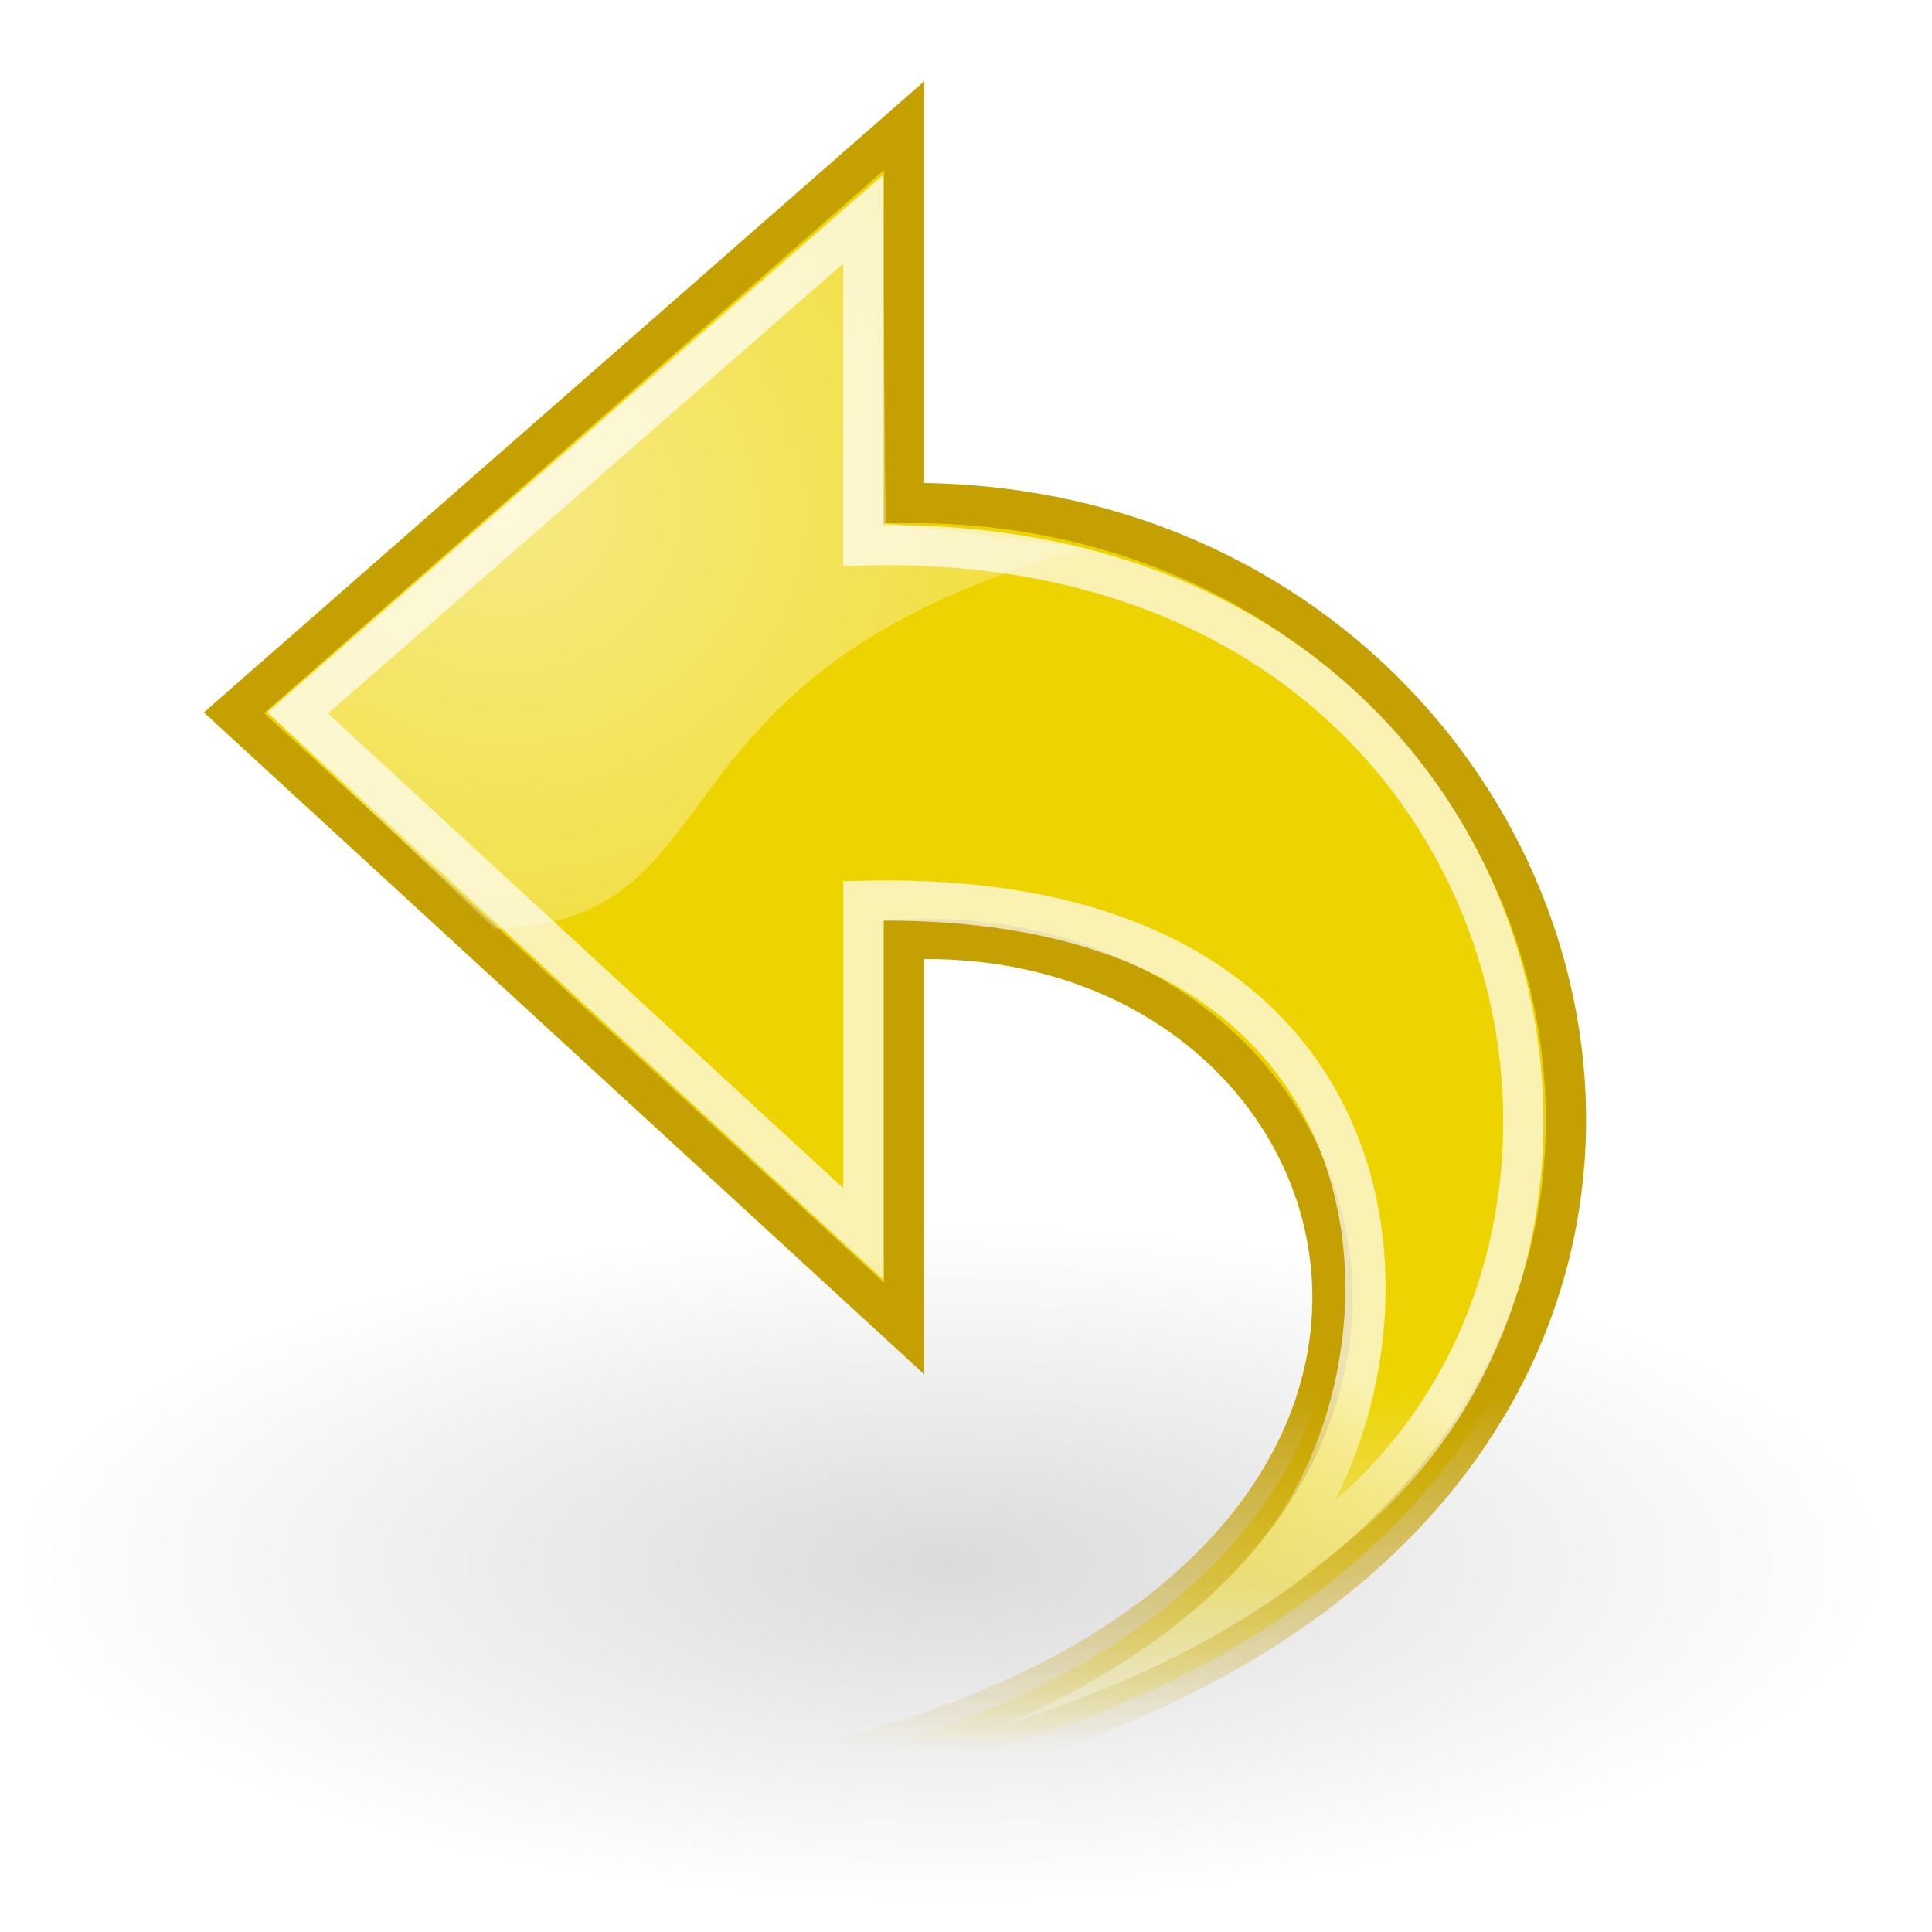
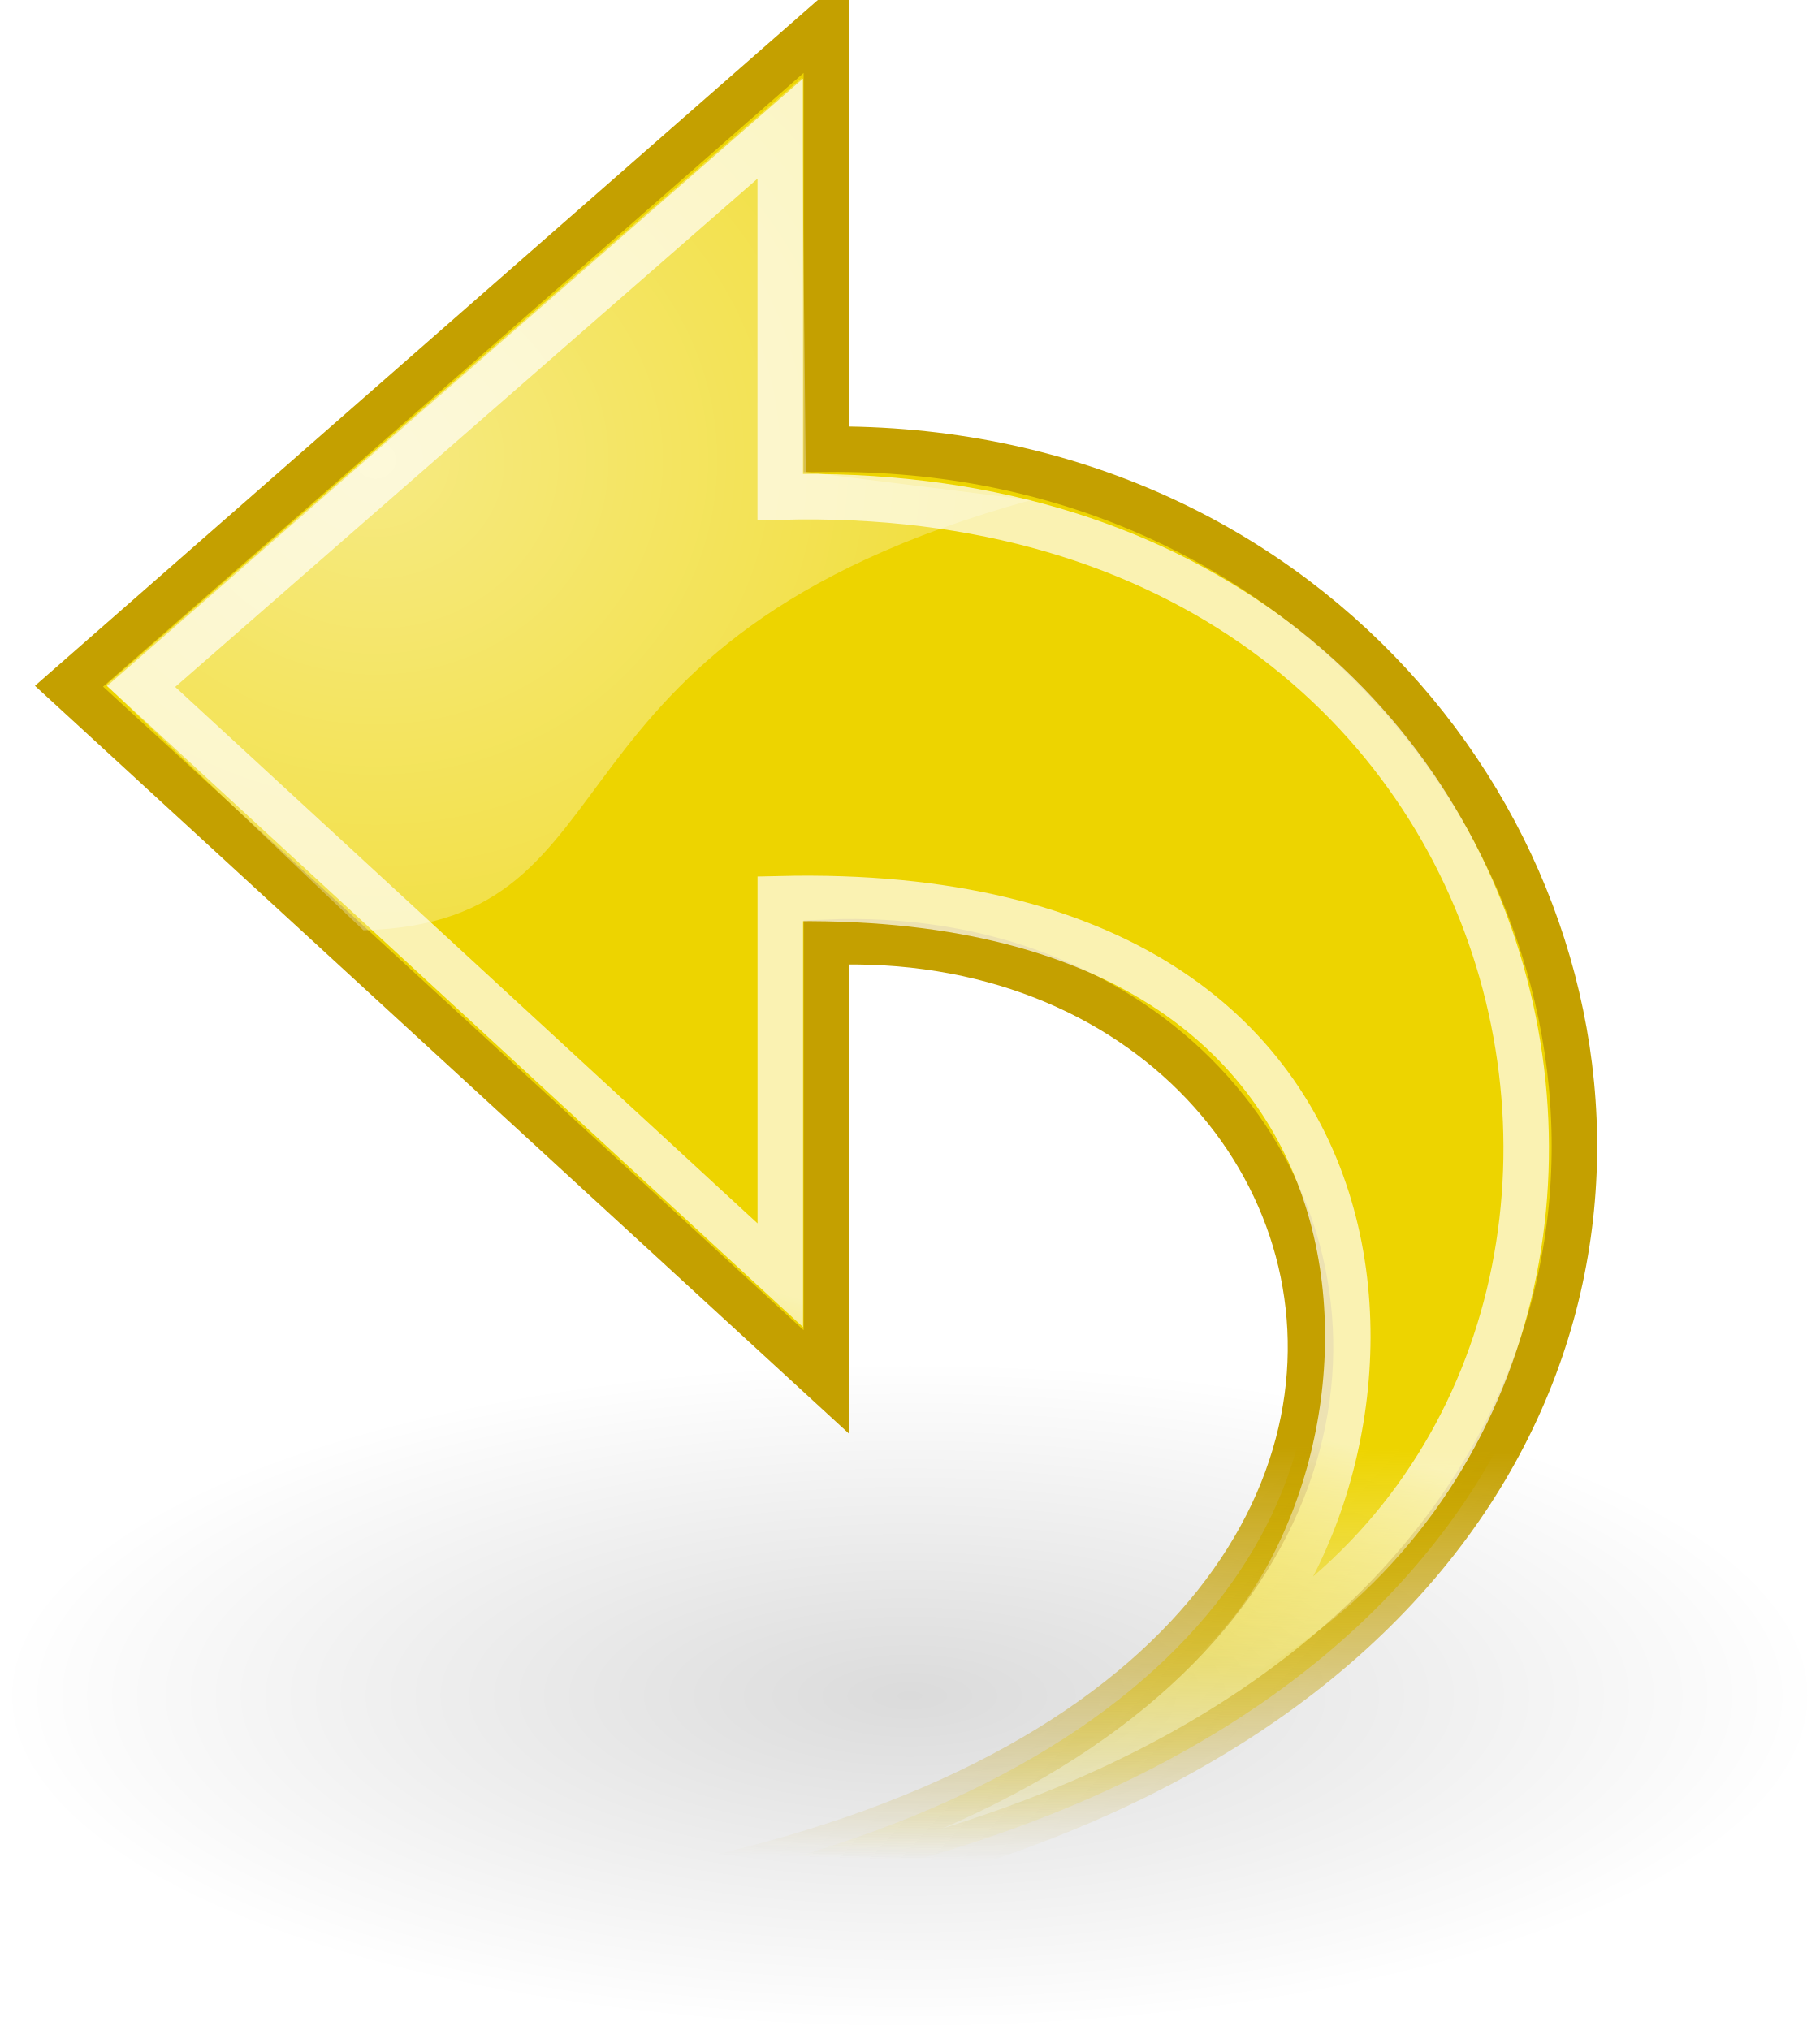
- <svg xmlns="http://www.w3.org/2000/svg" xmlns:xlink="http://www.w3.org/1999/xlink" width="48px" height="48px" id="svg11300">
+ <svg xmlns="http://www.w3.org/2000/svg" xmlns:xlink="http://www.w3.org/1999/xlink" width="40" height="44.631" id="svg11300" version="1.1">
  <defs id="defs3">
    <linearGradient id="linearGradient2326">
      <stop style="stop-color:#ffffff;stop-opacity:1;" offset="0" id="stop2328" />
      <stop style="stop-color:#ffffff;stop-opacity:0;" offset="1" id="stop2330" />
    </linearGradient>
    <linearGradient id="linearGradient2316">
      <stop style="stop-color:#c4a000;stop-opacity:1;" offset="0" id="stop2318" />
      <stop style="stop-color:#c4a000;stop-opacity:0;" offset="1" id="stop2320" />
    </linearGradient>
    <linearGradient id="linearGradient2308">
      <stop style="stop-color:#edd400;stop-opacity:1;" offset="0" id="stop2310" />
      <stop style="stop-color:#edd400;stop-opacity:0;" offset="1" id="stop2312" />
    </linearGradient>
    <linearGradient id="linearGradient8662">
      <stop style="stop-color:#000000;stop-opacity:1;" offset="0" id="stop8664" />
      <stop style="stop-color:#000000;stop-opacity:0;" offset="1" id="stop8666" />
    </linearGradient>
-     <radialGradient xlink:href="#linearGradient8662" id="radialGradient8668" cx="24.837" cy="36.421" fx="24.837" fy="36.421" r="15.645" gradientTransform="matrix(1,0,0,0.536723,-6.227265e-14,16.87306)" gradientUnits="userSpaceOnUse" />
+     <radialGradient xlink:href="#linearGradient8662" id="radialGradient8668" cx="24.837" cy="36.421" fx="24.837" fy="36.421" r="15.645" gradientTransform="matrix(1,0,0,0.536723,0,16.87306)" gradientUnits="userSpaceOnUse" />
    <linearGradient id="linearGradient2187">
      <stop id="stop2189" offset="0" style="stop-color:#ffffff;stop-opacity:1;" />
      <stop id="stop2191" offset="1" style="stop-color:#ffffff;stop-opacity:0;" />
    </linearGradient>
-     <linearGradient xlink:href="#linearGradient2187" id="linearGradient1764" gradientUnits="userSpaceOnUse" gradientTransform="matrix(-1.813471e-16,-1.171926,-1.171926,1.813471e-16,46.1744,54.10111)" x1="17.061" y1="11.395" x2="12.624" y2="12.584" />
+     <linearGradient xlink:href="#linearGradient2187" id="linearGradient1764" gradientUnits="userSpaceOnUse" gradientTransform="matrix(0,-1.171926,-1.171926,0,46.1744,54.10111)" x1="17.061" y1="11.395" x2="12.624" y2="12.584" />
    <linearGradient xlink:href="#linearGradient2308" id="linearGradient2314" x1="26.5" y1="34.25" x2="26.25" y2="43.572" gradientUnits="userSpaceOnUse" />
    <linearGradient xlink:href="#linearGradient2316" id="linearGradient2322" x1="26.5" y1="34.25" x2="26.25" y2="43.572" gradientUnits="userSpaceOnUse" />
-     <radialGradient xlink:href="#linearGradient2326" id="radialGradient2332" cx="15.094" cy="13.283" fx="15.094" fy="13.283" r="10.165" gradientTransform="matrix(2.496031,-1.151905e-16,1.061756e-16,2.300689,-25.12402,-17.82636)" gradientUnits="userSpaceOnUse" />
+     <radialGradient xlink:href="#linearGradient2326" id="radialGradient2332" cx="15.094" cy="13.283" fx="15.094" fy="13.283" r="10.165" gradientTransform="matrix(2.496031,0,0,2.300689,-25.12402,-17.82636)" gradientUnits="userSpaceOnUse" />
  </defs>
-   <g id="layer1">
-     <path transform="matrix(-1.489736,0,0,-1.001252,60.60436,75.3126)" d="M 40.482 36.421 A 15.645 8.397 0 1 1  9.192,36.421 A 15.645 8.397 0 1 1  40.482 36.421 z" id="path8660" style="opacity:0.141;color:#000000;fill:url(#radialGradient8668);fill-opacity:1;fill-rule:evenodd;stroke:none;stroke-width:1;stroke-linecap:butt;stroke-linejoin:miter;marker:none;marker-start:none;marker-mid:none;marker-end:none;stroke-miterlimit:10;stroke-dasharray:none;stroke-dashoffset:0;stroke-opacity:1;visibility:visible;display:inline;overflow:visible" />
-     <path style="opacity:1;color:#000000;fill:url(#linearGradient2314);fill-opacity:1.0;fill-rule:nonzero;stroke:url(#linearGradient2322);stroke-width:1;stroke-linecap:butt;stroke-linejoin:miter;marker:none;marker-start:none;marker-mid:none;marker-end:none;stroke-miterlimit:4;stroke-dasharray:none;stroke-dashoffset:0;stroke-opacity:1;visibility:visible;display:block;overflow:visible" d="M 9.582,45.034 C 49.608,46.356 43.282,12.294 22.462,12.498 L 22.462,3.122 L 5.814,17.709 L 22.462,33.006 C 22.462,33.006 22.462,23.338 22.462,23.338 C 36.526,22.752 40.64,44.771 9.582,45.034 z " id="path1432" />
-     <path id="path2177" d="M 31.032,39.316 C 42.755,33.236 39.22,13.087 21.449,13.55 L 21.449,5.451 C 21.449,5.451 7.401,17.715 7.401,17.715 L 21.449,30.659 C 21.449,30.659 21.449,22.381 21.449,22.381 C 36.289,22.033 35.609,35.139 31.032,39.316 z " style="opacity:0.699;color:#000000;fill:none;fill-opacity:1;fill-rule:nonzero;stroke:url(#linearGradient1764);stroke-width:1;stroke-linecap:butt;stroke-linejoin:miter;marker:none;marker-start:none;marker-mid:none;marker-end:none;stroke-miterlimit:10;stroke-dasharray:none;stroke-dashoffset:0;stroke-opacity:1;visibility:visible;display:block;overflow:visible" />
-     <path style="opacity:0.511;color:#000000;fill:url(#radialGradient2332);fill-opacity:1.0;fill-rule:evenodd;stroke:none;stroke-width:1;stroke-linecap:butt;stroke-linejoin:miter;marker:none;marker-start:none;marker-mid:none;marker-end:none;stroke-miterlimit:4;stroke-dasharray:none;stroke-dashoffset:0;stroke-opacity:1;visibility:visible;display:inline;overflow:visible" d="M 6.629,17.683 L 12.286,23.074 C 18.562,22.898 15.733,16.711 26.958,13.617 L 22.009,12.998 L 21.92,4.336 L 6.629,17.683 z " id="path2324" />
+   <g id="layer1" transform="translate(-4.297071,-2.62224)">
+     <path transform="matrix(-1.278385,0,0,-0.8749362,56.04849,71.7727)" d="m 40.482,36.421 c 0,4.637 -7.004,8.397 -15.645,8.397 -8.64,0 -15.645,-3.759 -15.645,-8.397 0,-4.637 7.004,-8.397 15.645,-8.397 8.64,0 15.645,3.759 15.645,8.397 z" id="path8660" style="opacity:0.141;color:#000000;fill:url(#radialGradient8668);fill-opacity:1;fill-rule:evenodd;stroke:none;stroke-width:1;marker:none;visibility:visible;display:inline;overflow:visible" />
+     <path style="color:#000000;fill:url(#linearGradient2314);fill-opacity:1;fill-rule:nonzero;stroke:url(#linearGradient2322);stroke-width:1;stroke-linecap:butt;stroke-linejoin:miter;stroke-miterlimit:4;stroke-opacity:1;stroke-dasharray:none;stroke-dashoffset:0;marker:none;visibility:visible;display:block;overflow:visible" d="M 9.582,45.034 C 49.608,46.356 43.282,12.294 22.462,12.498 l 0,-9.375 L 5.814,17.709 22.462,33.006 c 0,0 0,-9.668 0,-9.668 14.063,-0.586 18.178,21.433 -12.88,21.696 z" id="path1432" />
+     <path id="path2177" d="m 31.032,39.316 c 11.723,-6.08 8.188,-26.228 -9.584,-25.766 l 0,-8.099 c 0,0 -14.048,12.264 -14.048,12.264 L 21.449,30.659 c 0,0 0,-8.278 0,-8.278 14.84,-0.348 14.16,12.758 9.584,16.935 z" style="opacity:0.699;color:#000000;fill:none;stroke:url(#linearGradient1764);stroke-width:1;stroke-linecap:butt;stroke-linejoin:miter;stroke-miterlimit:10;stroke-opacity:1;stroke-dasharray:none;stroke-dashoffset:0;marker:none;visibility:visible;display:block;overflow:visible" />
+     <path style="opacity:0.511;color:#000000;fill:url(#radialGradient2332);fill-opacity:1;fill-rule:evenodd;stroke:none;stroke-width:1;marker:none;visibility:visible;display:inline;overflow:visible" d="m 6.629,17.683 5.657,5.392 c 6.276,-0.177 3.447,-6.364 14.672,-9.458 L 22.009,12.998 21.92,4.336 6.629,17.683 z" id="path2324" />
  </g>
</svg>
